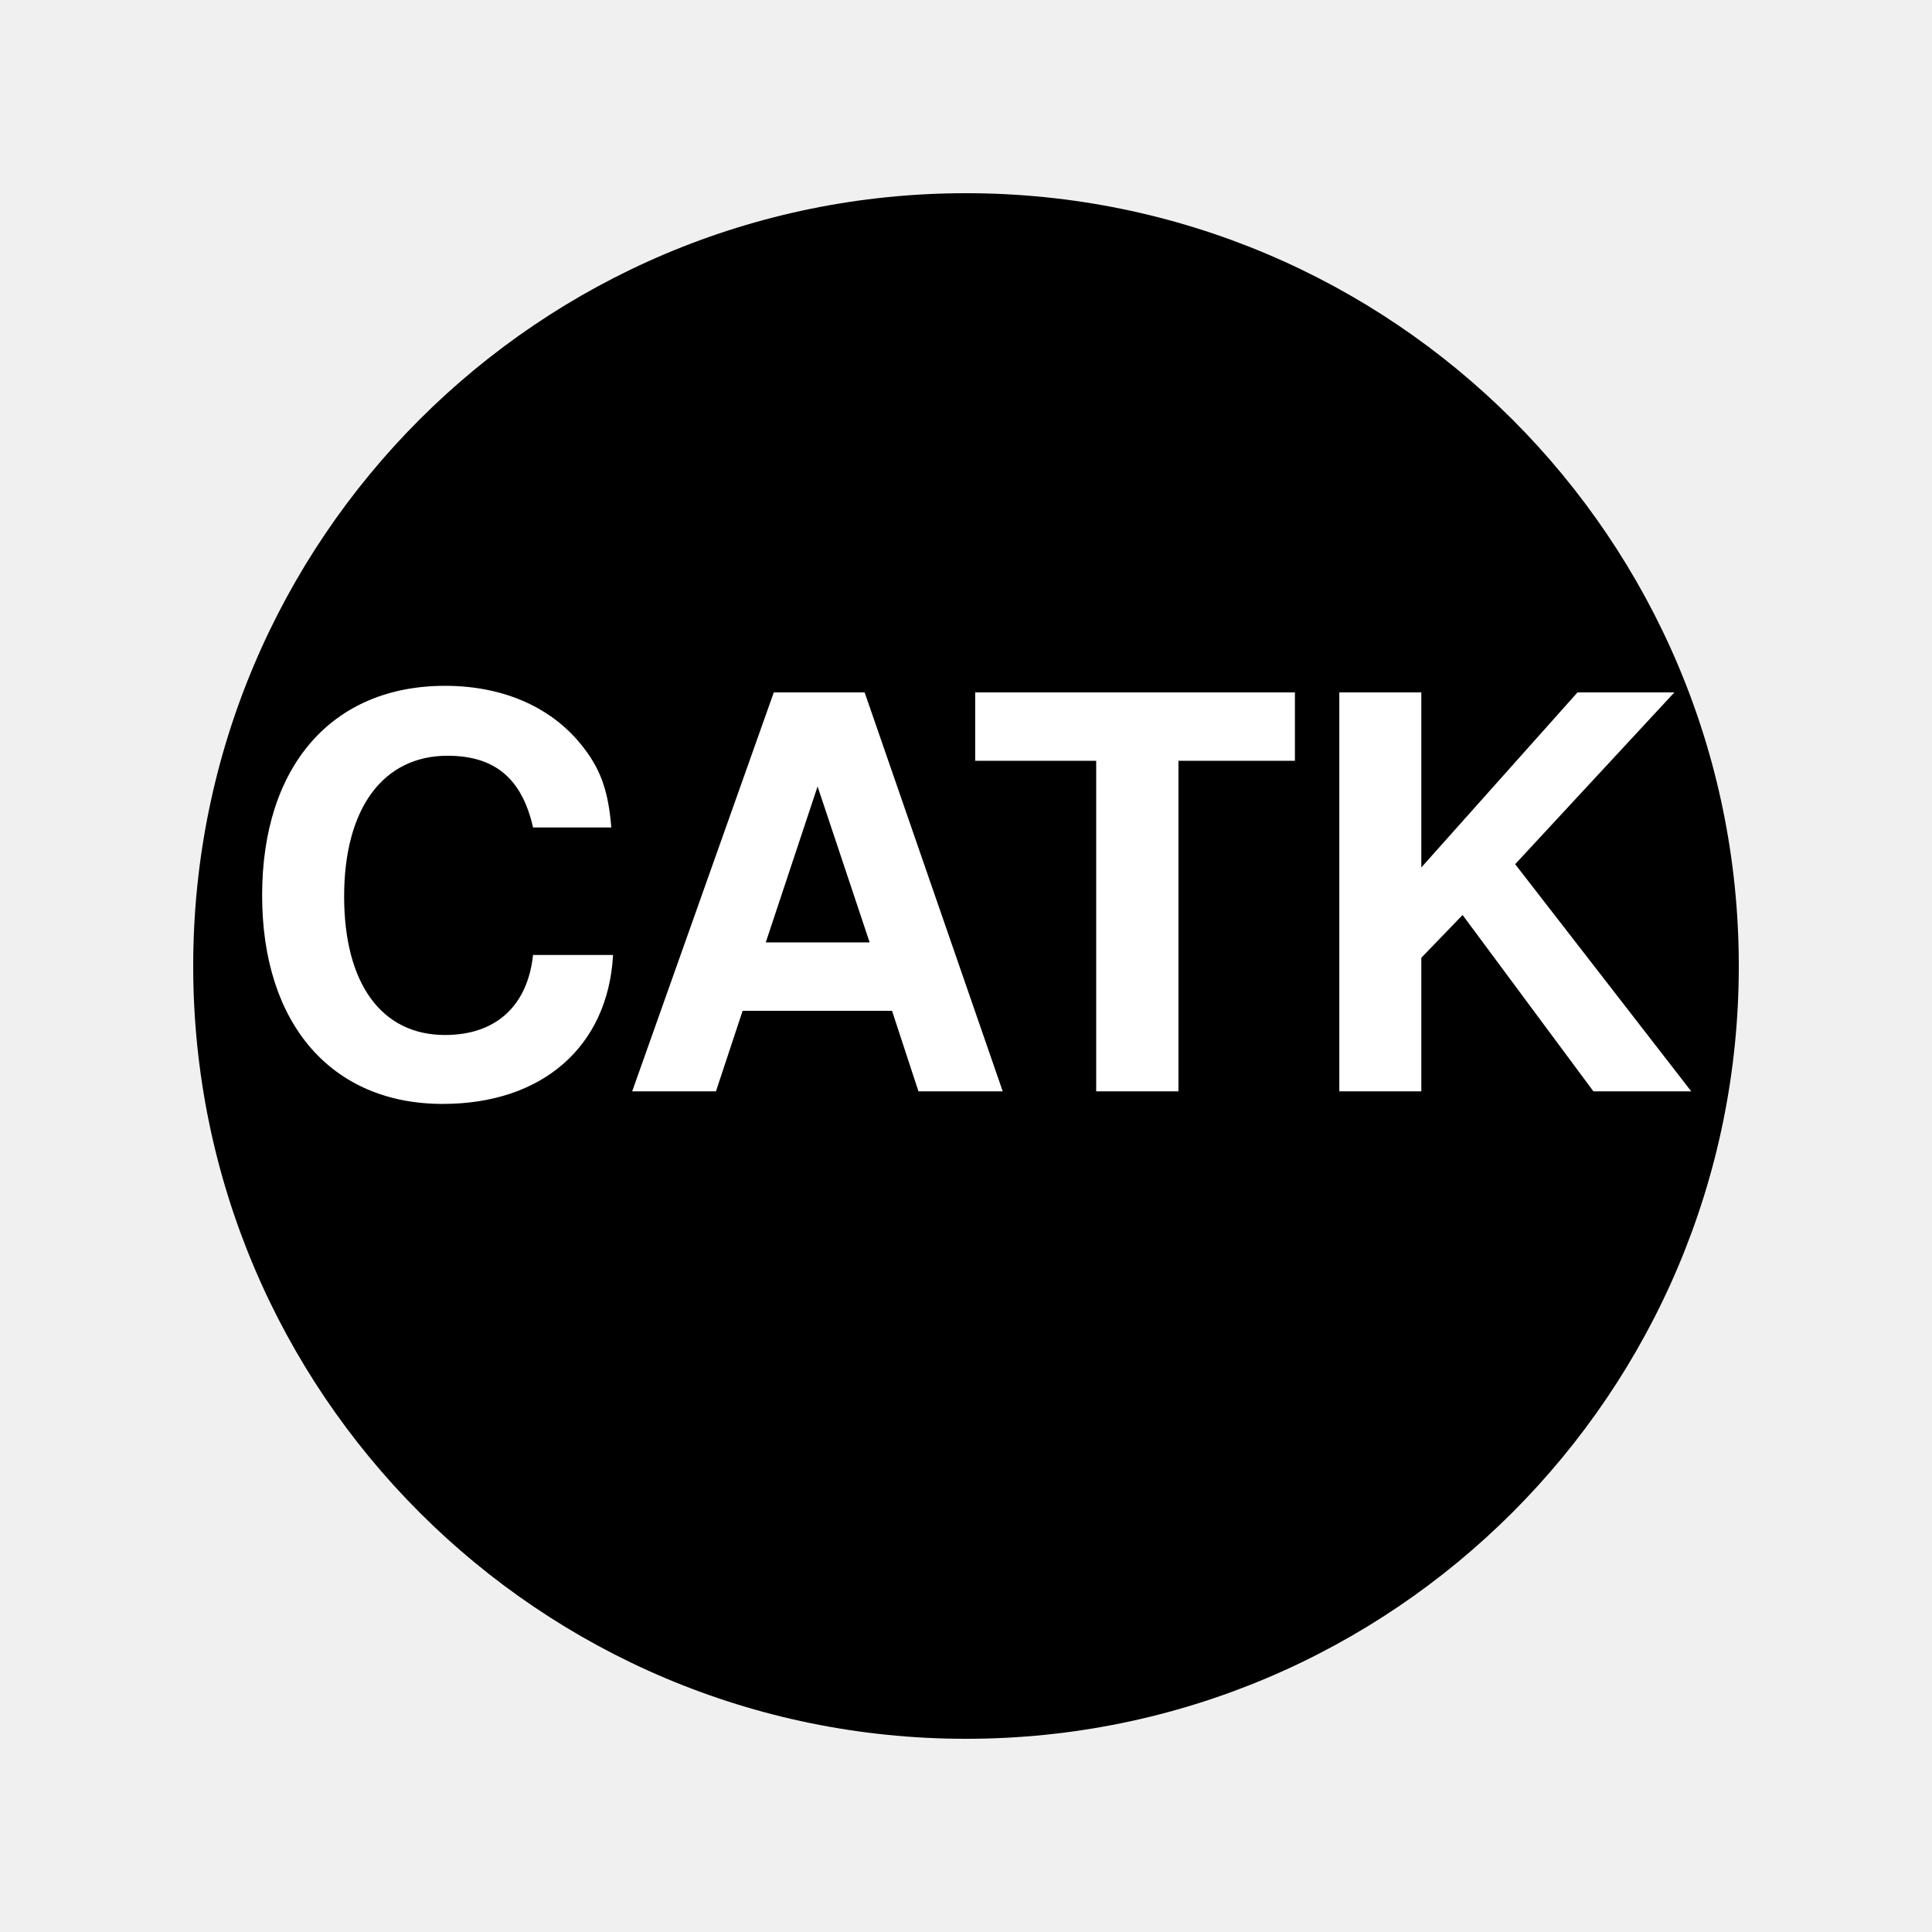
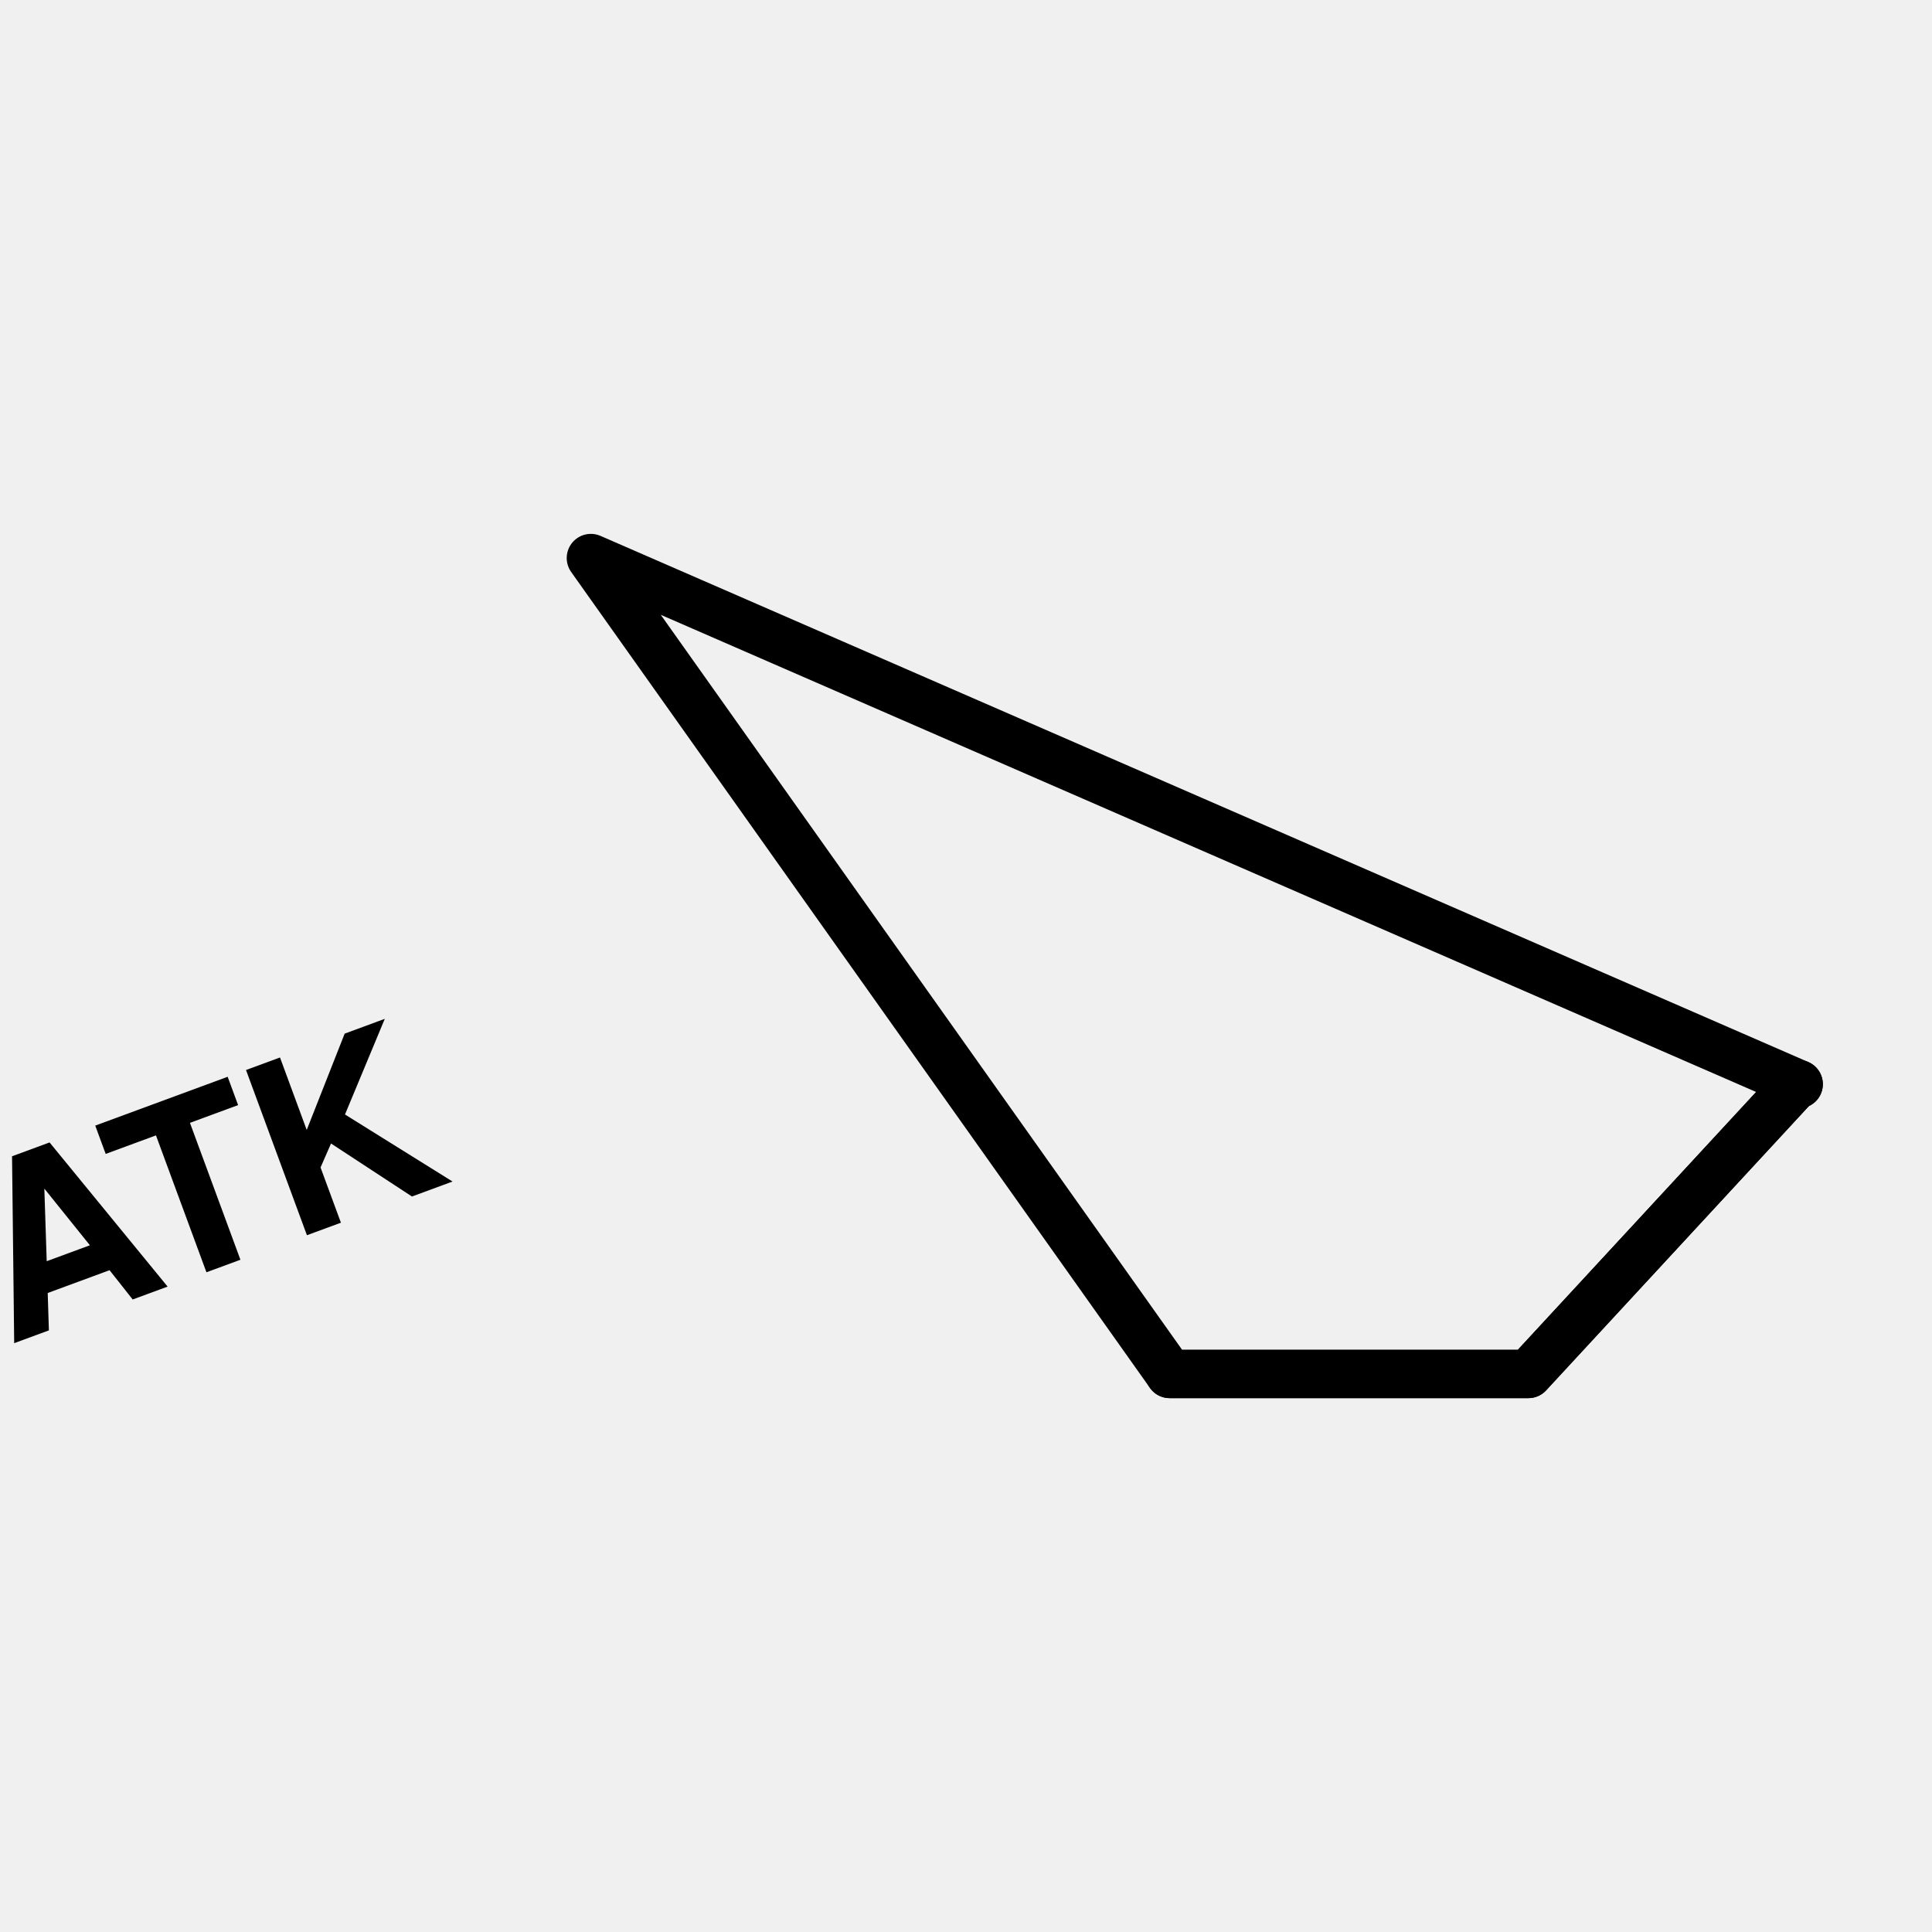
<svg xmlns="http://www.w3.org/2000/svg" viewBox="0 0 120 120" width="120" height="120">
-   <circle cx="60" cy="60" r="48" fill="#000000" />
-   <text x="60" y="60" font-family="Helvetica, Arial, sans-serif" font-size="34" font-weight="bold" fill="#ffffff" text-anchor="middle" dominant-baseline="central">CATK</text>
+   <polyline fill="none" stroke="#000" stroke-width="3" stroke-linecap="round" stroke-linejoin="round" points="111.72,67.34 111.54,67.37 111.54,67.37 94.93,85.34 72.65,85.34 36.7,34.66 111.72,67.34" />
+   <polyline fill="none" stroke="#000" stroke-width="3" stroke-linecap="round" stroke-linejoin="round" points="111.72,67.34 111.54,67.37" />
+   <polyline fill="none" stroke="#000" stroke-width="3" stroke-linecap="round" stroke-linejoin="round" points="72.65,85.34 94.93,85.34 111.54,67.37" />
+   <text x="8.28" y="77.04" font-family="Helvetica" font-size="15" font-weight="bold" text-anchor="middle" dominant-baseline="central" fill="#000" transform="rotate(-20.2399,8.28,77.04)">CATK</text>
</svg>
